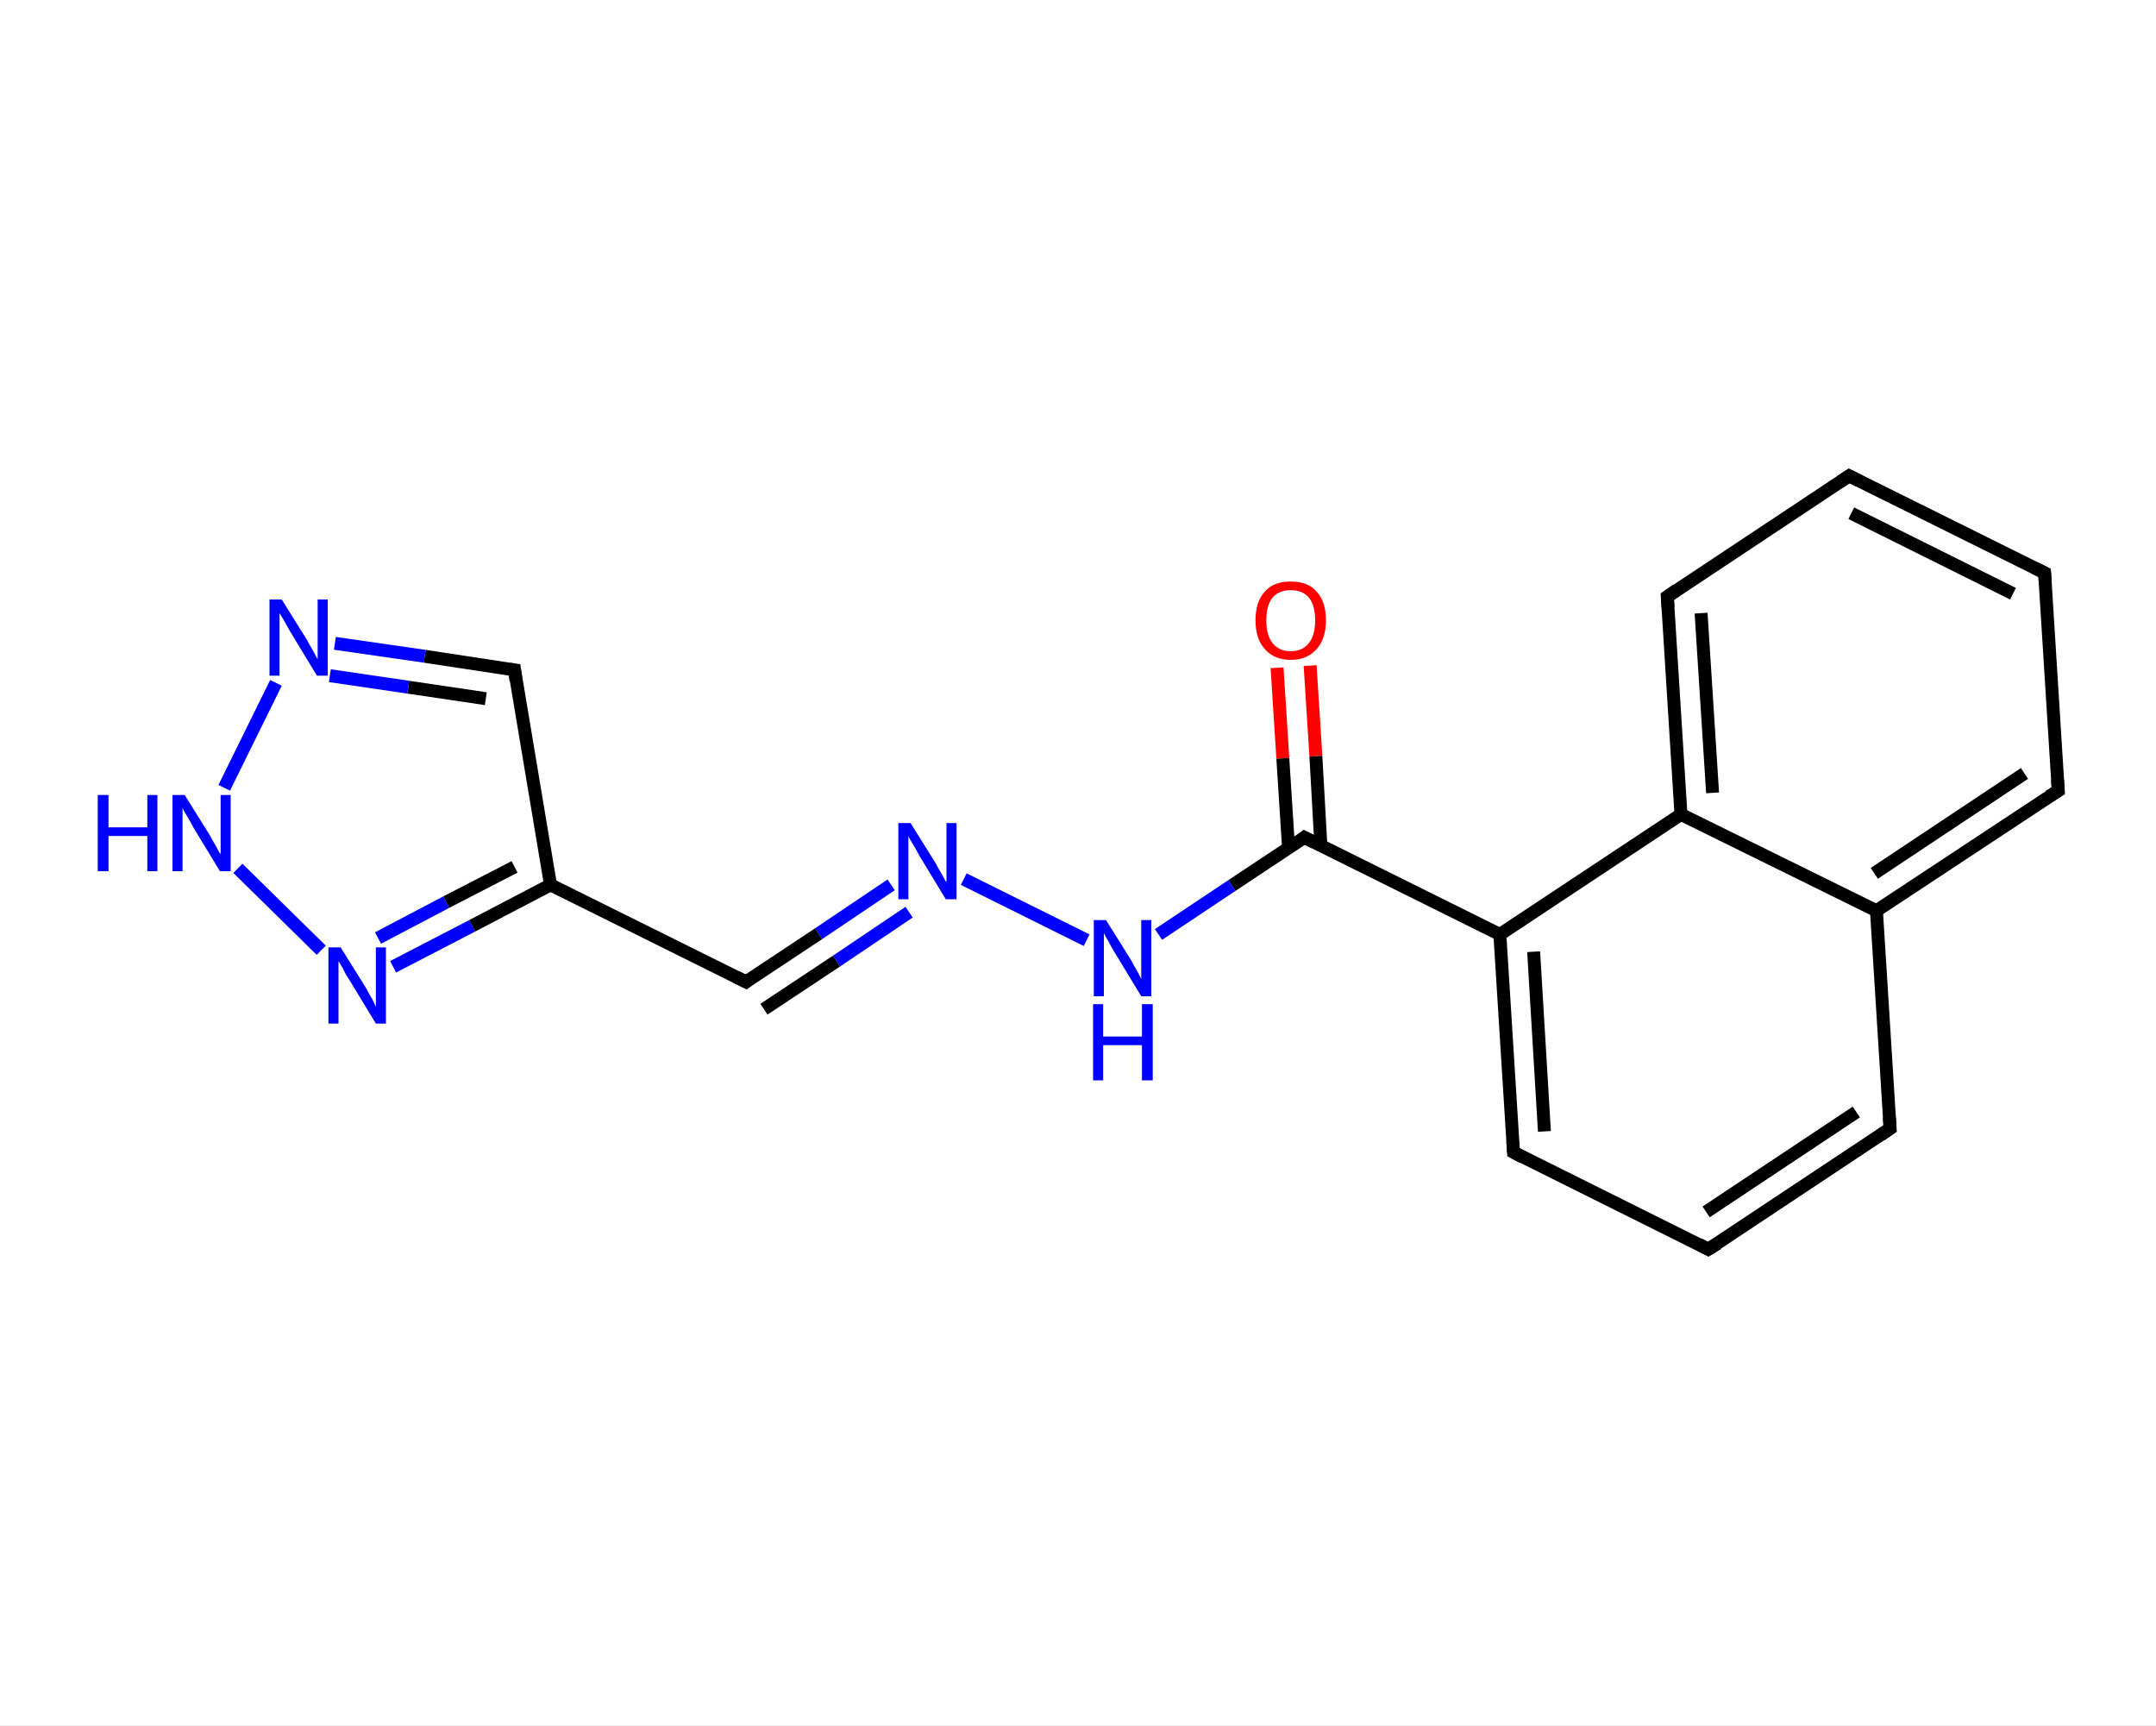
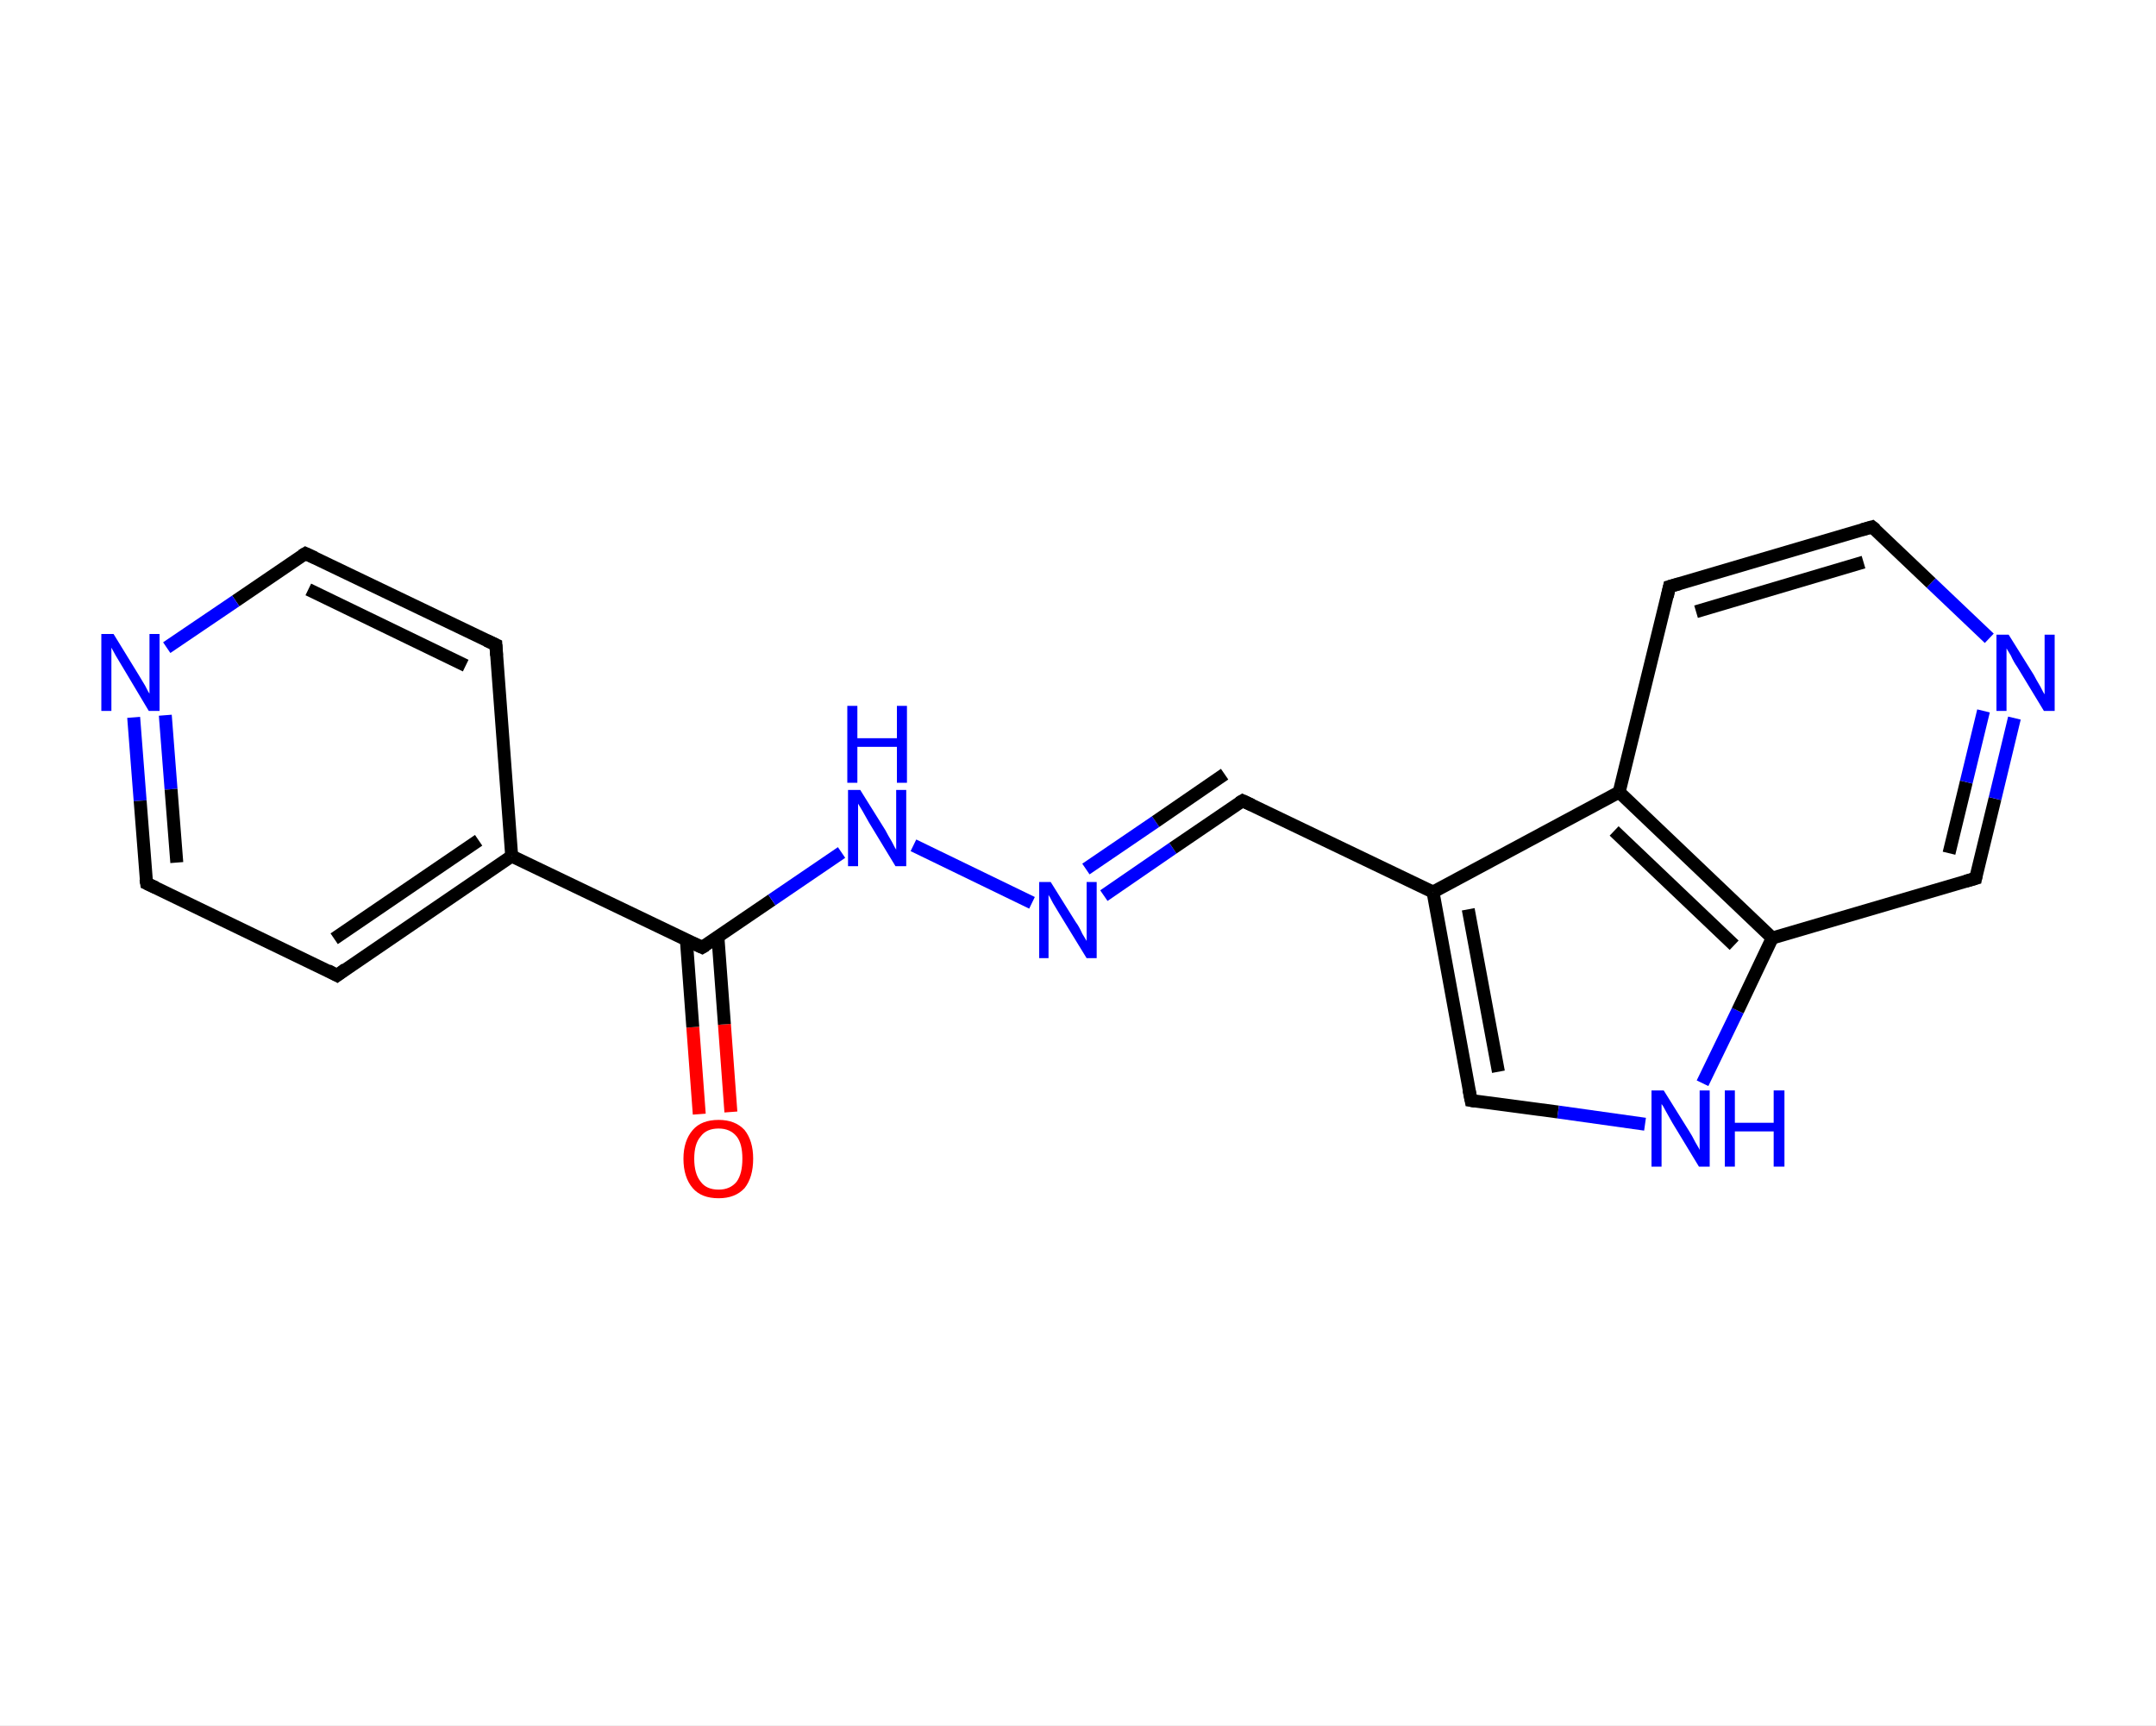
<svg xmlns="http://www.w3.org/2000/svg" version="1.1" baseProfile="full" xml:space="preserve" viewBox="0 0 300 240" width="300" height="240" preserveAspectRatio="xMidYMid meet">
  <rect style="opacity:1.0;fill:#FFFFFF;stroke:none" width="300.0" height="240.0" x="0.0" y="0.0"> </rect>
-   <path class="bond-0 atom-0 atom-1" d="M 182.3,92.6 L 183.1,105.2" style="fill:none;fill-rule:evenodd;stroke:#FF0000;stroke-width:1.8px;stroke-linecap:butt;stroke-linejoin:miter;stroke-opacity:1" />
-   <path class="bond-0 atom-0 atom-1" d="M 183.1,105.2 L 183.8,117.7" style="fill:none;fill-rule:evenodd;stroke:#000000;stroke-width:1.8px;stroke-linecap:butt;stroke-linejoin:miter;stroke-opacity:1" />
-   <path class="bond-0 atom-0 atom-1" d="M 177.7,92.9 L 178.5,105.5" style="fill:none;fill-rule:evenodd;stroke:#FF0000;stroke-width:1.8px;stroke-linecap:butt;stroke-linejoin:miter;stroke-opacity:1" />
-   <path class="bond-0 atom-0 atom-1" d="M 178.5,105.5 L 179.3,118.0" style="fill:none;fill-rule:evenodd;stroke:#000000;stroke-width:1.8px;stroke-linecap:butt;stroke-linejoin:miter;stroke-opacity:1" />
-   <path class="bond-1 atom-1 atom-2" d="M 181.5,116.5 L 171.4,123.2" style="fill:none;fill-rule:evenodd;stroke:#000000;stroke-width:1.8px;stroke-linecap:butt;stroke-linejoin:miter;stroke-opacity:1" />
-   <path class="bond-1 atom-1 atom-2" d="M 171.4,123.2 L 161.2,130.0" style="fill:none;fill-rule:evenodd;stroke:#0000FF;stroke-width:1.8px;stroke-linecap:butt;stroke-linejoin:miter;stroke-opacity:1" />
-   <path class="bond-2 atom-2 atom-3" d="M 151.2,130.8 L 134.1,122.3" style="fill:none;fill-rule:evenodd;stroke:#0000FF;stroke-width:1.8px;stroke-linecap:butt;stroke-linejoin:miter;stroke-opacity:1" />
-   <path class="bond-3 atom-3 atom-4" d="M 124.0,123.1 L 113.9,129.9" style="fill:none;fill-rule:evenodd;stroke:#0000FF;stroke-width:1.8px;stroke-linecap:butt;stroke-linejoin:miter;stroke-opacity:1" />
-   <path class="bond-3 atom-3 atom-4" d="M 113.9,129.9 L 103.8,136.6" style="fill:none;fill-rule:evenodd;stroke:#000000;stroke-width:1.8px;stroke-linecap:butt;stroke-linejoin:miter;stroke-opacity:1" />
-   <path class="bond-3 atom-3 atom-4" d="M 126.5,126.9 L 116.4,133.7" style="fill:none;fill-rule:evenodd;stroke:#0000FF;stroke-width:1.8px;stroke-linecap:butt;stroke-linejoin:miter;stroke-opacity:1" />
-   <path class="bond-3 atom-3 atom-4" d="M 116.4,133.7 L 106.3,140.4" style="fill:none;fill-rule:evenodd;stroke:#000000;stroke-width:1.8px;stroke-linecap:butt;stroke-linejoin:miter;stroke-opacity:1" />
-   <path class="bond-4 atom-4 atom-5" d="M 103.8,136.6 L 76.6,123.1" style="fill:none;fill-rule:evenodd;stroke:#000000;stroke-width:1.8px;stroke-linecap:butt;stroke-linejoin:miter;stroke-opacity:1" />
-   <path class="bond-5 atom-5 atom-6" d="M 76.6,123.1 L 71.6,93.2" style="fill:none;fill-rule:evenodd;stroke:#000000;stroke-width:1.8px;stroke-linecap:butt;stroke-linejoin:miter;stroke-opacity:1" />
-   <path class="bond-6 atom-6 atom-7" d="M 71.6,93.2 L 59.1,91.3" style="fill:none;fill-rule:evenodd;stroke:#000000;stroke-width:1.8px;stroke-linecap:butt;stroke-linejoin:miter;stroke-opacity:1" />
-   <path class="bond-6 atom-6 atom-7" d="M 59.1,91.3 L 46.6,89.5" style="fill:none;fill-rule:evenodd;stroke:#0000FF;stroke-width:1.8px;stroke-linecap:butt;stroke-linejoin:miter;stroke-opacity:1" />
-   <path class="bond-6 atom-6 atom-7" d="M 67.6,97.2 L 56.8,95.6" style="fill:none;fill-rule:evenodd;stroke:#000000;stroke-width:1.8px;stroke-linecap:butt;stroke-linejoin:miter;stroke-opacity:1" />
-   <path class="bond-6 atom-6 atom-7" d="M 56.8,95.6 L 45.9,94.0" style="fill:none;fill-rule:evenodd;stroke:#0000FF;stroke-width:1.8px;stroke-linecap:butt;stroke-linejoin:miter;stroke-opacity:1" />
-   <path class="bond-7 atom-7 atom-8" d="M 38.4,95.0 L 31.2,109.6" style="fill:none;fill-rule:evenodd;stroke:#0000FF;stroke-width:1.8px;stroke-linecap:butt;stroke-linejoin:miter;stroke-opacity:1" />
-   <path class="bond-8 atom-8 atom-9" d="M 33.1,120.8 L 44.7,132.2" style="fill:none;fill-rule:evenodd;stroke:#0000FF;stroke-width:1.8px;stroke-linecap:butt;stroke-linejoin:miter;stroke-opacity:1" />
-   <path class="bond-9 atom-1 atom-10" d="M 181.5,116.5 L 208.7,130.0" style="fill:none;fill-rule:evenodd;stroke:#000000;stroke-width:1.8px;stroke-linecap:butt;stroke-linejoin:miter;stroke-opacity:1" />
-   <path class="bond-10 atom-10 atom-11" d="M 208.7,130.0 L 210.6,160.3" style="fill:none;fill-rule:evenodd;stroke:#000000;stroke-width:1.8px;stroke-linecap:butt;stroke-linejoin:miter;stroke-opacity:1" />
-   <path class="bond-10 atom-10 atom-11" d="M 213.4,132.4 L 214.9,157.4" style="fill:none;fill-rule:evenodd;stroke:#000000;stroke-width:1.8px;stroke-linecap:butt;stroke-linejoin:miter;stroke-opacity:1" />
-   <path class="bond-11 atom-11 atom-12" d="M 210.6,160.3 L 237.7,173.8" style="fill:none;fill-rule:evenodd;stroke:#000000;stroke-width:1.8px;stroke-linecap:butt;stroke-linejoin:miter;stroke-opacity:1" />
-   <path class="bond-12 atom-12 atom-13" d="M 237.7,173.8 L 263.0,157.0" style="fill:none;fill-rule:evenodd;stroke:#000000;stroke-width:1.8px;stroke-linecap:butt;stroke-linejoin:miter;stroke-opacity:1" />
-   <path class="bond-12 atom-12 atom-13" d="M 237.4,168.6 L 258.3,154.7" style="fill:none;fill-rule:evenodd;stroke:#000000;stroke-width:1.8px;stroke-linecap:butt;stroke-linejoin:miter;stroke-opacity:1" />
-   <path class="bond-13 atom-13 atom-14" d="M 263.0,157.0 L 261.1,126.7" style="fill:none;fill-rule:evenodd;stroke:#000000;stroke-width:1.8px;stroke-linecap:butt;stroke-linejoin:miter;stroke-opacity:1" />
-   <path class="bond-14 atom-14 atom-15" d="M 261.1,126.7 L 286.4,110.0" style="fill:none;fill-rule:evenodd;stroke:#000000;stroke-width:1.8px;stroke-linecap:butt;stroke-linejoin:miter;stroke-opacity:1" />
-   <path class="bond-14 atom-14 atom-15" d="M 260.8,121.5 L 281.7,107.6" style="fill:none;fill-rule:evenodd;stroke:#000000;stroke-width:1.8px;stroke-linecap:butt;stroke-linejoin:miter;stroke-opacity:1" />
-   <path class="bond-15 atom-15 atom-16" d="M 286.4,110.0 L 284.5,79.7" style="fill:none;fill-rule:evenodd;stroke:#000000;stroke-width:1.8px;stroke-linecap:butt;stroke-linejoin:miter;stroke-opacity:1" />
-   <path class="bond-16 atom-16 atom-17" d="M 284.5,79.7 L 257.3,66.2" style="fill:none;fill-rule:evenodd;stroke:#000000;stroke-width:1.8px;stroke-linecap:butt;stroke-linejoin:miter;stroke-opacity:1" />
-   <path class="bond-16 atom-16 atom-17" d="M 280.1,82.6 L 257.6,71.4" style="fill:none;fill-rule:evenodd;stroke:#000000;stroke-width:1.8px;stroke-linecap:butt;stroke-linejoin:miter;stroke-opacity:1" />
-   <path class="bond-17 atom-17 atom-18" d="M 257.3,66.2 L 232.0,83.0" style="fill:none;fill-rule:evenodd;stroke:#000000;stroke-width:1.8px;stroke-linecap:butt;stroke-linejoin:miter;stroke-opacity:1" />
-   <path class="bond-18 atom-18 atom-19" d="M 232.0,83.0 L 233.9,113.3" style="fill:none;fill-rule:evenodd;stroke:#000000;stroke-width:1.8px;stroke-linecap:butt;stroke-linejoin:miter;stroke-opacity:1" />
-   <path class="bond-18 atom-18 atom-19" d="M 236.7,85.3 L 238.3,110.3" style="fill:none;fill-rule:evenodd;stroke:#000000;stroke-width:1.8px;stroke-linecap:butt;stroke-linejoin:miter;stroke-opacity:1" />
-   <path class="bond-19 atom-9 atom-5" d="M 54.7,134.5 L 65.7,128.8" style="fill:none;fill-rule:evenodd;stroke:#0000FF;stroke-width:1.8px;stroke-linecap:butt;stroke-linejoin:miter;stroke-opacity:1" />
-   <path class="bond-19 atom-9 atom-5" d="M 65.7,128.8 L 76.6,123.1" style="fill:none;fill-rule:evenodd;stroke:#000000;stroke-width:1.8px;stroke-linecap:butt;stroke-linejoin:miter;stroke-opacity:1" />
-   <path class="bond-19 atom-9 atom-5" d="M 52.6,130.5 L 62.1,125.5" style="fill:none;fill-rule:evenodd;stroke:#0000FF;stroke-width:1.8px;stroke-linecap:butt;stroke-linejoin:miter;stroke-opacity:1" />
-   <path class="bond-19 atom-9 atom-5" d="M 62.1,125.5 L 71.6,120.6" style="fill:none;fill-rule:evenodd;stroke:#000000;stroke-width:1.8px;stroke-linecap:butt;stroke-linejoin:miter;stroke-opacity:1" />
-   <path class="bond-20 atom-19 atom-10" d="M 233.9,113.3 L 208.7,130.0" style="fill:none;fill-rule:evenodd;stroke:#000000;stroke-width:1.8px;stroke-linecap:butt;stroke-linejoin:miter;stroke-opacity:1" />
-   <path class="bond-21 atom-19 atom-14" d="M 233.9,113.3 L 261.1,126.7" style="fill:none;fill-rule:evenodd;stroke:#000000;stroke-width:1.8px;stroke-linecap:butt;stroke-linejoin:miter;stroke-opacity:1" />
-   <path d="M 181.0,116.9 L 181.5,116.5 L 182.9,117.2" style="fill:none;stroke:#000000;stroke-width:1.8px;stroke-linecap:butt;stroke-linejoin:miter;stroke-miterlimit:10;stroke-opacity:1;" />
-   <path d="M 104.3,136.2 L 103.8,136.6 L 102.4,135.9" style="fill:none;stroke:#000000;stroke-width:1.8px;stroke-linecap:butt;stroke-linejoin:miter;stroke-miterlimit:10;stroke-opacity:1;" />
-   <path d="M 71.8,94.7 L 71.6,93.2 L 70.9,93.1" style="fill:none;stroke:#000000;stroke-width:1.8px;stroke-linecap:butt;stroke-linejoin:miter;stroke-miterlimit:10;stroke-opacity:1;" />
-   <path d="M 210.5,158.8 L 210.6,160.3 L 211.9,161.0" style="fill:none;stroke:#000000;stroke-width:1.8px;stroke-linecap:butt;stroke-linejoin:miter;stroke-miterlimit:10;stroke-opacity:1;" />
-   <path d="M 236.4,173.1 L 237.7,173.8 L 239.0,173.0" style="fill:none;stroke:#000000;stroke-width:1.8px;stroke-linecap:butt;stroke-linejoin:miter;stroke-miterlimit:10;stroke-opacity:1;" />
-   <path d="M 261.7,157.9 L 263.0,157.0 L 262.9,155.5" style="fill:none;stroke:#000000;stroke-width:1.8px;stroke-linecap:butt;stroke-linejoin:miter;stroke-miterlimit:10;stroke-opacity:1;" />
-   <path d="M 285.1,110.8 L 286.4,110.0 L 286.3,108.5" style="fill:none;stroke:#000000;stroke-width:1.8px;stroke-linecap:butt;stroke-linejoin:miter;stroke-miterlimit:10;stroke-opacity:1;" />
-   <path d="M 284.6,81.2 L 284.5,79.7 L 283.1,79.0" style="fill:none;stroke:#000000;stroke-width:1.8px;stroke-linecap:butt;stroke-linejoin:miter;stroke-miterlimit:10;stroke-opacity:1;" />
-   <path d="M 258.7,66.9 L 257.3,66.2 L 256.1,67.0" style="fill:none;stroke:#000000;stroke-width:1.8px;stroke-linecap:butt;stroke-linejoin:miter;stroke-miterlimit:10;stroke-opacity:1;" />
-   <path d="M 233.3,82.1 L 232.0,83.0 L 232.1,84.5" style="fill:none;stroke:#000000;stroke-width:1.8px;stroke-linecap:butt;stroke-linejoin:miter;stroke-miterlimit:10;stroke-opacity:1;" />
-   <path class="atom-0" d="M 174.7 86.3 Q 174.7 83.7, 176.0 82.3 Q 177.2 80.9, 179.6 80.9 Q 182.0 80.9, 183.2 82.3 Q 184.5 83.7, 184.5 86.3 Q 184.5 88.9, 183.2 90.3 Q 181.9 91.8, 179.6 91.8 Q 177.3 91.8, 176.0 90.3 Q 174.7 88.9, 174.7 86.3 M 179.6 90.6 Q 181.2 90.6, 182.1 89.5 Q 183.0 88.4, 183.0 86.3 Q 183.0 84.2, 182.1 83.1 Q 181.2 82.1, 179.6 82.1 Q 178.0 82.1, 177.1 83.1 Q 176.2 84.2, 176.2 86.3 Q 176.2 88.4, 177.1 89.5 Q 178.0 90.6, 179.6 90.6 " fill="#FF0000" />
-   <path class="atom-2" d="M 153.9 128.0 L 157.4 133.6 Q 157.7 134.2, 158.3 135.2 Q 158.8 136.2, 158.8 136.2 L 158.8 128.0 L 160.2 128.0 L 160.2 138.6 L 158.8 138.6 L 155.1 132.5 Q 154.6 131.7, 154.2 130.9 Q 153.7 130.1, 153.6 129.8 L 153.6 138.6 L 152.2 138.6 L 152.2 128.0 L 153.9 128.0 " fill="#0000FF" />
-   <path class="atom-2" d="M 152.1 139.7 L 153.5 139.7 L 153.5 144.2 L 158.9 144.2 L 158.9 139.7 L 160.4 139.7 L 160.4 150.3 L 158.9 150.3 L 158.9 145.4 L 153.5 145.4 L 153.5 150.3 L 152.1 150.3 L 152.1 139.7 " fill="#0000FF" />
-   <path class="atom-3" d="M 126.7 114.5 L 130.2 120.1 Q 130.5 120.7, 131.1 121.7 Q 131.6 122.7, 131.7 122.7 L 131.7 114.5 L 133.1 114.5 L 133.1 125.1 L 131.6 125.1 L 127.9 119.0 Q 127.5 118.2, 127.0 117.4 Q 126.5 116.6, 126.4 116.3 L 126.4 125.1 L 125.0 125.1 L 125.0 114.5 L 126.7 114.5 " fill="#0000FF" />
-   <path class="atom-7" d="M 39.2 83.4 L 42.7 89.0 Q 43.0 89.6, 43.6 90.6 Q 44.1 91.6, 44.2 91.7 L 44.2 83.4 L 45.6 83.4 L 45.6 94.0 L 44.1 94.0 L 40.4 87.9 Q 40.0 87.2, 39.5 86.3 Q 39.0 85.5, 38.9 85.3 L 38.9 94.0 L 37.5 94.0 L 37.5 83.4 L 39.2 83.4 " fill="#0000FF" />
-   <path class="atom-8" d="M 13.6 110.6 L 15.1 110.6 L 15.1 115.1 L 20.5 115.1 L 20.5 110.6 L 21.9 110.6 L 21.9 121.2 L 20.5 121.2 L 20.5 116.3 L 15.1 116.3 L 15.1 121.2 L 13.6 121.2 L 13.6 110.6 " fill="#0000FF" />
-   <path class="atom-8" d="M 25.7 110.6 L 29.2 116.2 Q 29.5 116.8, 30.1 117.8 Q 30.6 118.8, 30.7 118.8 L 30.7 110.6 L 32.1 110.6 L 32.1 121.2 L 30.6 121.2 L 26.9 115.1 Q 26.5 114.3, 26.0 113.5 Q 25.5 112.7, 25.4 112.4 L 25.4 121.2 L 24.0 121.2 L 24.0 110.6 L 25.7 110.6 " fill="#0000FF" />
-   <path class="atom-9" d="M 47.4 131.8 L 50.9 137.4 Q 51.2 138.0, 51.8 139.0 Q 52.3 140.0, 52.3 140.1 L 52.3 131.8 L 53.7 131.8 L 53.7 142.4 L 52.3 142.4 L 48.6 136.3 Q 48.1 135.6, 47.7 134.7 Q 47.2 133.9, 47.1 133.7 L 47.1 142.4 L 45.7 142.4 L 45.7 131.8 L 47.4 131.8 " fill="#0000FF" />
+   <path class="bond-0 atom-0 atom-1" d="M 97.3,155.0 L 96.4,142.9" style="fill:none;fill-rule:evenodd;stroke:#FF0000;stroke-width:1.8px;stroke-linecap:butt;stroke-linejoin:miter;stroke-opacity:1" />
+   <path class="bond-0 atom-0 atom-1" d="M 96.4,142.9 L 95.5,130.7" style="fill:none;fill-rule:evenodd;stroke:#000000;stroke-width:1.8px;stroke-linecap:butt;stroke-linejoin:miter;stroke-opacity:1" />
+   <path class="bond-0 atom-0 atom-1" d="M 101.7,154.7 L 100.8,142.5" style="fill:none;fill-rule:evenodd;stroke:#FF0000;stroke-width:1.8px;stroke-linecap:butt;stroke-linejoin:miter;stroke-opacity:1" />
+   <path class="bond-0 atom-0 atom-1" d="M 100.8,142.5 L 99.9,130.4" style="fill:none;fill-rule:evenodd;stroke:#000000;stroke-width:1.8px;stroke-linecap:butt;stroke-linejoin:miter;stroke-opacity:1" />
+   <path class="bond-1 atom-1 atom-2" d="M 97.7,131.8 L 107.4,125.2" style="fill:none;fill-rule:evenodd;stroke:#000000;stroke-width:1.8px;stroke-linecap:butt;stroke-linejoin:miter;stroke-opacity:1" />
+   <path class="bond-1 atom-1 atom-2" d="M 107.4,125.2 L 117.1,118.6" style="fill:none;fill-rule:evenodd;stroke:#0000FF;stroke-width:1.8px;stroke-linecap:butt;stroke-linejoin:miter;stroke-opacity:1" />
+   <path class="bond-2 atom-2 atom-3" d="M 127.1,117.6 L 143.6,125.6" style="fill:none;fill-rule:evenodd;stroke:#0000FF;stroke-width:1.8px;stroke-linecap:butt;stroke-linejoin:miter;stroke-opacity:1" />
+   <path class="bond-3 atom-3 atom-4" d="M 153.6,124.6 L 163.2,118.0" style="fill:none;fill-rule:evenodd;stroke:#0000FF;stroke-width:1.8px;stroke-linecap:butt;stroke-linejoin:miter;stroke-opacity:1" />
+   <path class="bond-3 atom-3 atom-4" d="M 163.2,118.0 L 172.9,111.4" style="fill:none;fill-rule:evenodd;stroke:#000000;stroke-width:1.8px;stroke-linecap:butt;stroke-linejoin:miter;stroke-opacity:1" />
+   <path class="bond-3 atom-3 atom-4" d="M 151.1,120.9 L 160.8,114.3" style="fill:none;fill-rule:evenodd;stroke:#0000FF;stroke-width:1.8px;stroke-linecap:butt;stroke-linejoin:miter;stroke-opacity:1" />
+   <path class="bond-3 atom-3 atom-4" d="M 160.8,114.3 L 170.4,107.7" style="fill:none;fill-rule:evenodd;stroke:#000000;stroke-width:1.8px;stroke-linecap:butt;stroke-linejoin:miter;stroke-opacity:1" />
+   <path class="bond-4 atom-4 atom-5" d="M 172.9,111.4 L 199.4,124.1" style="fill:none;fill-rule:evenodd;stroke:#000000;stroke-width:1.8px;stroke-linecap:butt;stroke-linejoin:miter;stroke-opacity:1" />
+   <path class="bond-5 atom-5 atom-6" d="M 199.4,124.1 L 204.7,153.1" style="fill:none;fill-rule:evenodd;stroke:#000000;stroke-width:1.8px;stroke-linecap:butt;stroke-linejoin:miter;stroke-opacity:1" />
+   <path class="bond-5 atom-5 atom-6" d="M 204.3,126.5 L 208.5,149.1" style="fill:none;fill-rule:evenodd;stroke:#000000;stroke-width:1.8px;stroke-linecap:butt;stroke-linejoin:miter;stroke-opacity:1" />
+   <path class="bond-6 atom-6 atom-7" d="M 204.7,153.1 L 216.8,154.7" style="fill:none;fill-rule:evenodd;stroke:#000000;stroke-width:1.8px;stroke-linecap:butt;stroke-linejoin:miter;stroke-opacity:1" />
+   <path class="bond-6 atom-6 atom-7" d="M 216.8,154.7 L 228.9,156.4" style="fill:none;fill-rule:evenodd;stroke:#0000FF;stroke-width:1.8px;stroke-linecap:butt;stroke-linejoin:miter;stroke-opacity:1" />
+   <path class="bond-7 atom-7 atom-8" d="M 236.9,150.7 L 241.8,140.6" style="fill:none;fill-rule:evenodd;stroke:#0000FF;stroke-width:1.8px;stroke-linecap:butt;stroke-linejoin:miter;stroke-opacity:1" />
+   <path class="bond-7 atom-7 atom-8" d="M 241.8,140.6 L 246.6,130.5" style="fill:none;fill-rule:evenodd;stroke:#000000;stroke-width:1.8px;stroke-linecap:butt;stroke-linejoin:miter;stroke-opacity:1" />
+   <path class="bond-8 atom-8 atom-9" d="M 246.6,130.5 L 274.9,122.2" style="fill:none;fill-rule:evenodd;stroke:#000000;stroke-width:1.8px;stroke-linecap:butt;stroke-linejoin:miter;stroke-opacity:1" />
+   <path class="bond-9 atom-9 atom-10" d="M 274.9,122.2 L 277.6,111.1" style="fill:none;fill-rule:evenodd;stroke:#000000;stroke-width:1.8px;stroke-linecap:butt;stroke-linejoin:miter;stroke-opacity:1" />
+   <path class="bond-9 atom-9 atom-10" d="M 277.6,111.1 L 280.3,99.9" style="fill:none;fill-rule:evenodd;stroke:#0000FF;stroke-width:1.8px;stroke-linecap:butt;stroke-linejoin:miter;stroke-opacity:1" />
+   <path class="bond-9 atom-9 atom-10" d="M 271.2,118.7 L 273.6,108.8" style="fill:none;fill-rule:evenodd;stroke:#000000;stroke-width:1.8px;stroke-linecap:butt;stroke-linejoin:miter;stroke-opacity:1" />
+   <path class="bond-9 atom-9 atom-10" d="M 273.6,108.8 L 276.0,98.9" style="fill:none;fill-rule:evenodd;stroke:#0000FF;stroke-width:1.8px;stroke-linecap:butt;stroke-linejoin:miter;stroke-opacity:1" />
+   <path class="bond-10 atom-10 atom-11" d="M 276.8,88.8 L 268.7,81.1" style="fill:none;fill-rule:evenodd;stroke:#0000FF;stroke-width:1.8px;stroke-linecap:butt;stroke-linejoin:miter;stroke-opacity:1" />
+   <path class="bond-10 atom-10 atom-11" d="M 268.7,81.1 L 260.5,73.3" style="fill:none;fill-rule:evenodd;stroke:#000000;stroke-width:1.8px;stroke-linecap:butt;stroke-linejoin:miter;stroke-opacity:1" />
+   <path class="bond-11 atom-11 atom-12" d="M 260.5,73.3 L 232.3,81.6" style="fill:none;fill-rule:evenodd;stroke:#000000;stroke-width:1.8px;stroke-linecap:butt;stroke-linejoin:miter;stroke-opacity:1" />
+   <path class="bond-11 atom-11 atom-12" d="M 259.3,78.2 L 236.0,85.1" style="fill:none;fill-rule:evenodd;stroke:#000000;stroke-width:1.8px;stroke-linecap:butt;stroke-linejoin:miter;stroke-opacity:1" />
+   <path class="bond-12 atom-12 atom-13" d="M 232.3,81.6 L 225.3,110.2" style="fill:none;fill-rule:evenodd;stroke:#000000;stroke-width:1.8px;stroke-linecap:butt;stroke-linejoin:miter;stroke-opacity:1" />
+   <path class="bond-13 atom-1 atom-14" d="M 97.7,131.8 L 71.2,119.1" style="fill:none;fill-rule:evenodd;stroke:#000000;stroke-width:1.8px;stroke-linecap:butt;stroke-linejoin:miter;stroke-opacity:1" />
+   <path class="bond-14 atom-14 atom-15" d="M 71.2,119.1 L 69.0,89.7" style="fill:none;fill-rule:evenodd;stroke:#000000;stroke-width:1.8px;stroke-linecap:butt;stroke-linejoin:miter;stroke-opacity:1" />
+   <path class="bond-15 atom-15 atom-16" d="M 69.0,89.7 L 42.5,77.0" style="fill:none;fill-rule:evenodd;stroke:#000000;stroke-width:1.8px;stroke-linecap:butt;stroke-linejoin:miter;stroke-opacity:1" />
+   <path class="bond-15 atom-15 atom-16" d="M 64.8,92.6 L 42.9,82.0" style="fill:none;fill-rule:evenodd;stroke:#000000;stroke-width:1.8px;stroke-linecap:butt;stroke-linejoin:miter;stroke-opacity:1" />
+   <path class="bond-16 atom-16 atom-17" d="M 42.5,77.0 L 32.8,83.6" style="fill:none;fill-rule:evenodd;stroke:#000000;stroke-width:1.8px;stroke-linecap:butt;stroke-linejoin:miter;stroke-opacity:1" />
+   <path class="bond-16 atom-16 atom-17" d="M 32.8,83.6 L 23.2,90.1" style="fill:none;fill-rule:evenodd;stroke:#0000FF;stroke-width:1.8px;stroke-linecap:butt;stroke-linejoin:miter;stroke-opacity:1" />
+   <path class="bond-17 atom-17 atom-18" d="M 18.6,99.8 L 19.5,111.4" style="fill:none;fill-rule:evenodd;stroke:#0000FF;stroke-width:1.8px;stroke-linecap:butt;stroke-linejoin:miter;stroke-opacity:1" />
+   <path class="bond-17 atom-17 atom-18" d="M 19.5,111.4 L 20.4,122.9" style="fill:none;fill-rule:evenodd;stroke:#000000;stroke-width:1.8px;stroke-linecap:butt;stroke-linejoin:miter;stroke-opacity:1" />
+   <path class="bond-17 atom-17 atom-18" d="M 23.0,99.5 L 23.8,109.8" style="fill:none;fill-rule:evenodd;stroke:#0000FF;stroke-width:1.8px;stroke-linecap:butt;stroke-linejoin:miter;stroke-opacity:1" />
+   <path class="bond-17 atom-17 atom-18" d="M 23.8,109.8 L 24.6,120.0" style="fill:none;fill-rule:evenodd;stroke:#000000;stroke-width:1.8px;stroke-linecap:butt;stroke-linejoin:miter;stroke-opacity:1" />
+   <path class="bond-18 atom-18 atom-19" d="M 20.4,122.9 L 46.9,135.7" style="fill:none;fill-rule:evenodd;stroke:#000000;stroke-width:1.8px;stroke-linecap:butt;stroke-linejoin:miter;stroke-opacity:1" />
+   <path class="bond-19 atom-13 atom-5" d="M 225.3,110.2 L 199.4,124.1" style="fill:none;fill-rule:evenodd;stroke:#000000;stroke-width:1.8px;stroke-linecap:butt;stroke-linejoin:miter;stroke-opacity:1" />
+   <path class="bond-20 atom-19 atom-14" d="M 46.9,135.7 L 71.2,119.1" style="fill:none;fill-rule:evenodd;stroke:#000000;stroke-width:1.8px;stroke-linecap:butt;stroke-linejoin:miter;stroke-opacity:1" />
+   <path class="bond-20 atom-19 atom-14" d="M 46.5,130.6 L 66.6,116.9" style="fill:none;fill-rule:evenodd;stroke:#000000;stroke-width:1.8px;stroke-linecap:butt;stroke-linejoin:miter;stroke-opacity:1" />
+   <path class="bond-21 atom-13 atom-8" d="M 225.3,110.2 L 246.6,130.5" style="fill:none;fill-rule:evenodd;stroke:#000000;stroke-width:1.8px;stroke-linecap:butt;stroke-linejoin:miter;stroke-opacity:1" />
+   <path class="bond-21 atom-13 atom-8" d="M 224.6,115.6 L 241.3,131.5" style="fill:none;fill-rule:evenodd;stroke:#000000;stroke-width:1.8px;stroke-linecap:butt;stroke-linejoin:miter;stroke-opacity:1" />
+   <path d="M 98.2,131.5 L 97.7,131.8 L 96.4,131.2" style="fill:none;stroke:#000000;stroke-width:1.8px;stroke-linecap:butt;stroke-linejoin:miter;stroke-miterlimit:10;stroke-opacity:1;" />
+   <path d="M 172.4,111.7 L 172.9,111.4 L 174.2,112.0" style="fill:none;stroke:#000000;stroke-width:1.8px;stroke-linecap:butt;stroke-linejoin:miter;stroke-miterlimit:10;stroke-opacity:1;" />
+   <path d="M 204.4,151.6 L 204.7,153.1 L 205.3,153.2" style="fill:none;stroke:#000000;stroke-width:1.8px;stroke-linecap:butt;stroke-linejoin:miter;stroke-miterlimit:10;stroke-opacity:1;" />
+   <path d="M 273.5,122.6 L 274.9,122.2 L 275.0,121.7" style="fill:none;stroke:#000000;stroke-width:1.8px;stroke-linecap:butt;stroke-linejoin:miter;stroke-miterlimit:10;stroke-opacity:1;" />
+   <path d="M 261.0,73.7 L 260.5,73.3 L 259.1,73.7" style="fill:none;stroke:#000000;stroke-width:1.8px;stroke-linecap:butt;stroke-linejoin:miter;stroke-miterlimit:10;stroke-opacity:1;" />
+   <path d="M 233.7,81.2 L 232.3,81.6 L 232.0,83.0" style="fill:none;stroke:#000000;stroke-width:1.8px;stroke-linecap:butt;stroke-linejoin:miter;stroke-miterlimit:10;stroke-opacity:1;" />
+   <path d="M 69.1,91.2 L 69.0,89.7 L 67.7,89.1" style="fill:none;stroke:#000000;stroke-width:1.8px;stroke-linecap:butt;stroke-linejoin:miter;stroke-miterlimit:10;stroke-opacity:1;" />
+   <path d="M 43.8,77.6 L 42.5,77.0 L 42.0,77.3" style="fill:none;stroke:#000000;stroke-width:1.8px;stroke-linecap:butt;stroke-linejoin:miter;stroke-miterlimit:10;stroke-opacity:1;" />
+   <path d="M 20.3,122.3 L 20.4,122.9 L 21.7,123.5" style="fill:none;stroke:#000000;stroke-width:1.8px;stroke-linecap:butt;stroke-linejoin:miter;stroke-miterlimit:10;stroke-opacity:1;" />
+   <path d="M 45.6,135.0 L 46.9,135.7 L 48.1,134.8" style="fill:none;stroke:#000000;stroke-width:1.8px;stroke-linecap:butt;stroke-linejoin:miter;stroke-miterlimit:10;stroke-opacity:1;" />
+   <path class="atom-0" d="M 95.1 161.2 Q 95.1 158.7, 96.4 157.2 Q 97.6 155.8, 100.0 155.8 Q 102.3 155.8, 103.6 157.2 Q 104.8 158.7, 104.8 161.2 Q 104.8 163.8, 103.6 165.3 Q 102.3 166.7, 100.0 166.7 Q 97.6 166.7, 96.4 165.3 Q 95.1 163.8, 95.1 161.2 M 100.0 165.5 Q 101.6 165.5, 102.5 164.4 Q 103.3 163.3, 103.3 161.2 Q 103.3 159.1, 102.5 158.1 Q 101.6 157.0, 100.0 157.0 Q 98.3 157.0, 97.5 158.1 Q 96.6 159.1, 96.6 161.2 Q 96.6 163.3, 97.5 164.4 Q 98.3 165.5, 100.0 165.5 " fill="#FF0000" />
+   <path class="atom-2" d="M 119.7 109.9 L 123.2 115.5 Q 123.5 116.1, 124.1 117.1 Q 124.6 118.1, 124.7 118.2 L 124.7 109.9 L 126.1 109.9 L 126.1 120.5 L 124.6 120.5 L 120.9 114.4 Q 120.5 113.7, 120.0 112.8 Q 119.5 112.0, 119.4 111.8 L 119.4 120.5 L 118.0 120.5 L 118.0 109.9 L 119.7 109.9 " fill="#0000FF" />
+   <path class="atom-2" d="M 117.9 98.2 L 119.3 98.2 L 119.3 102.7 L 124.8 102.7 L 124.8 98.2 L 126.2 98.2 L 126.2 108.9 L 124.8 108.9 L 124.8 103.9 L 119.3 103.9 L 119.3 108.9 L 117.9 108.9 L 117.9 98.2 " fill="#0000FF" />
+   <path class="atom-3" d="M 146.2 122.7 L 149.7 128.3 Q 150.1 128.8, 150.6 129.9 Q 151.2 130.9, 151.2 130.9 L 151.2 122.7 L 152.6 122.7 L 152.6 133.3 L 151.2 133.3 L 147.4 127.1 Q 147.0 126.4, 146.5 125.6 Q 146.1 124.8, 145.9 124.5 L 145.9 133.3 L 144.6 133.3 L 144.6 122.7 L 146.2 122.7 " fill="#0000FF" />
+   <path class="atom-7" d="M 231.5 151.7 L 235.0 157.3 Q 235.4 157.9, 235.9 158.9 Q 236.5 159.9, 236.5 160.0 L 236.5 151.7 L 237.9 151.7 L 237.9 162.3 L 236.4 162.3 L 232.7 156.2 Q 232.3 155.5, 231.8 154.6 Q 231.4 153.8, 231.2 153.6 L 231.2 162.3 L 229.8 162.3 L 229.8 151.7 L 231.5 151.7 " fill="#0000FF" />
+   <path class="atom-7" d="M 240.0 151.7 L 241.4 151.7 L 241.4 156.2 L 246.8 156.2 L 246.8 151.7 L 248.3 151.7 L 248.3 162.3 L 246.8 162.3 L 246.8 157.4 L 241.4 157.4 L 241.4 162.3 L 240.0 162.3 L 240.0 151.7 " fill="#0000FF" />
+   <path class="atom-10" d="M 279.5 88.3 L 283.0 93.9 Q 283.3 94.5, 283.9 95.5 Q 284.4 96.5, 284.5 96.6 L 284.5 88.3 L 285.9 88.3 L 285.9 98.9 L 284.4 98.9 L 280.7 92.8 Q 280.2 92.1, 279.8 91.2 Q 279.3 90.4, 279.2 90.2 L 279.2 98.9 L 277.8 98.9 L 277.8 88.3 L 279.5 88.3 " fill="#0000FF" />
+   <path class="atom-17" d="M 15.8 88.2 L 19.3 93.9 Q 19.6 94.4, 20.2 95.4 Q 20.7 96.4, 20.8 96.5 L 20.8 88.2 L 22.2 88.2 L 22.2 98.9 L 20.7 98.9 L 17.0 92.7 Q 16.6 92.0, 16.1 91.2 Q 15.6 90.3, 15.5 90.1 L 15.5 98.9 L 14.1 98.9 L 14.1 88.2 L 15.8 88.2 " fill="#0000FF" />
</svg>
